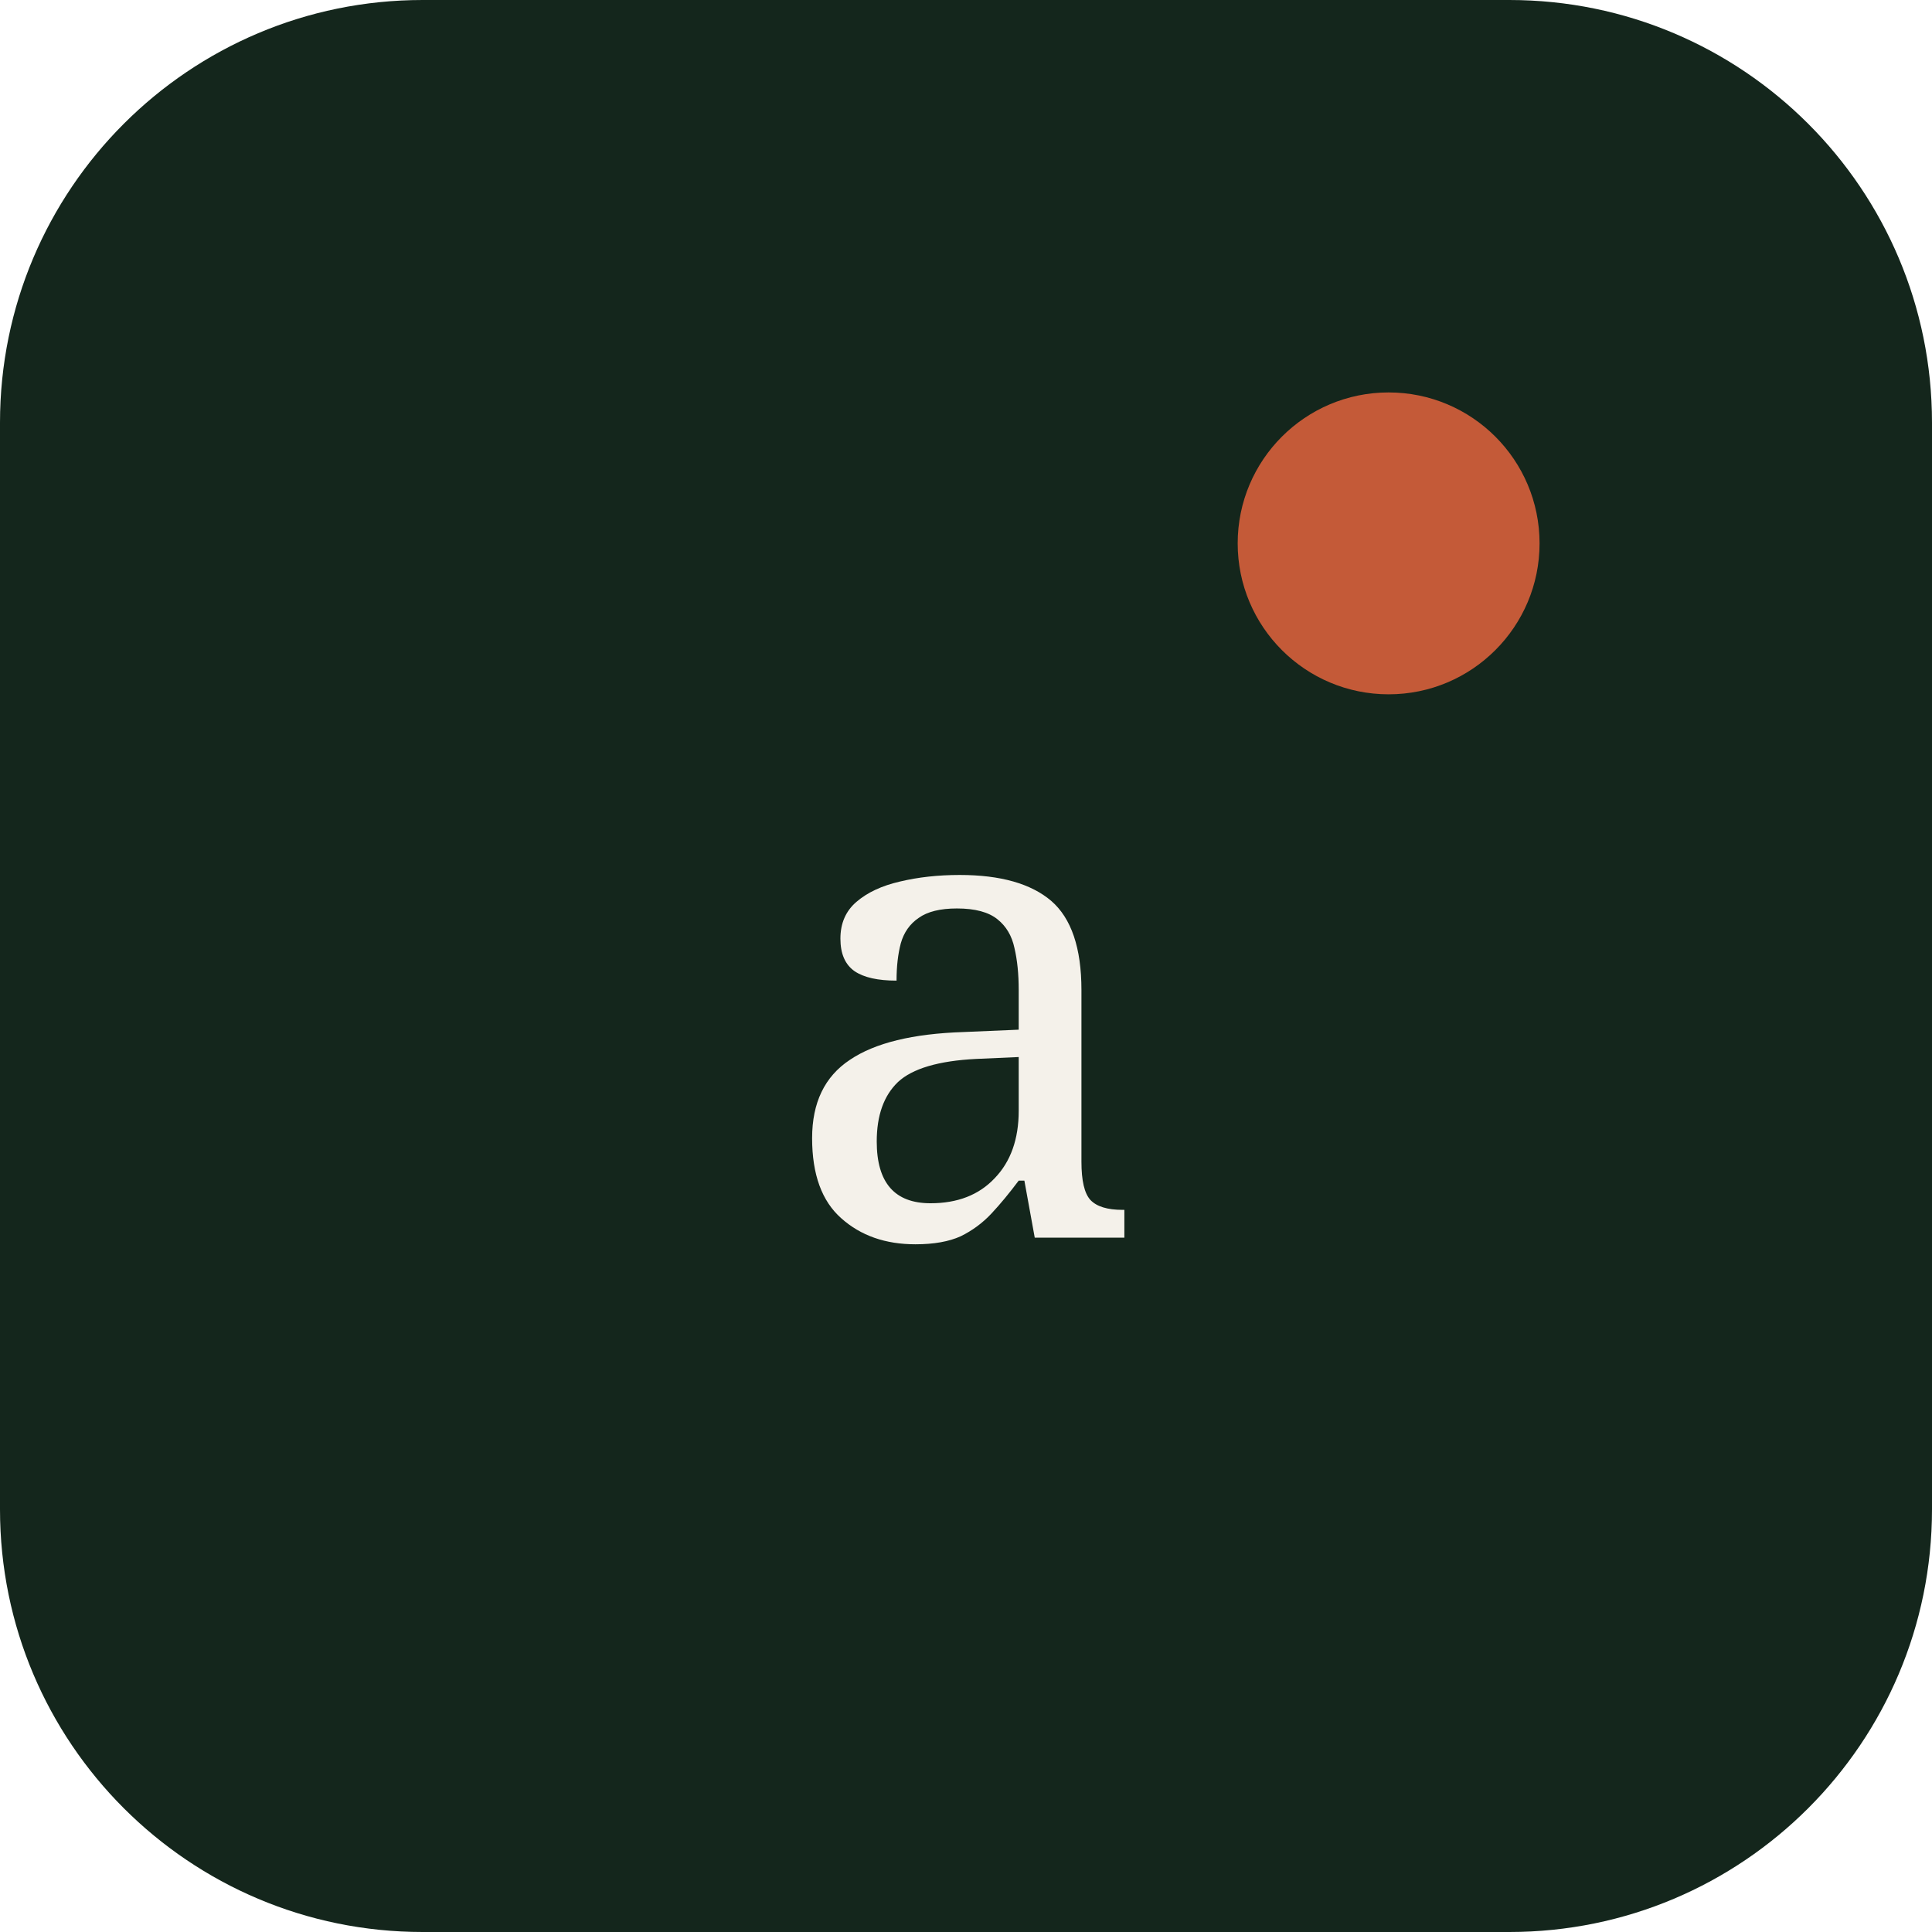
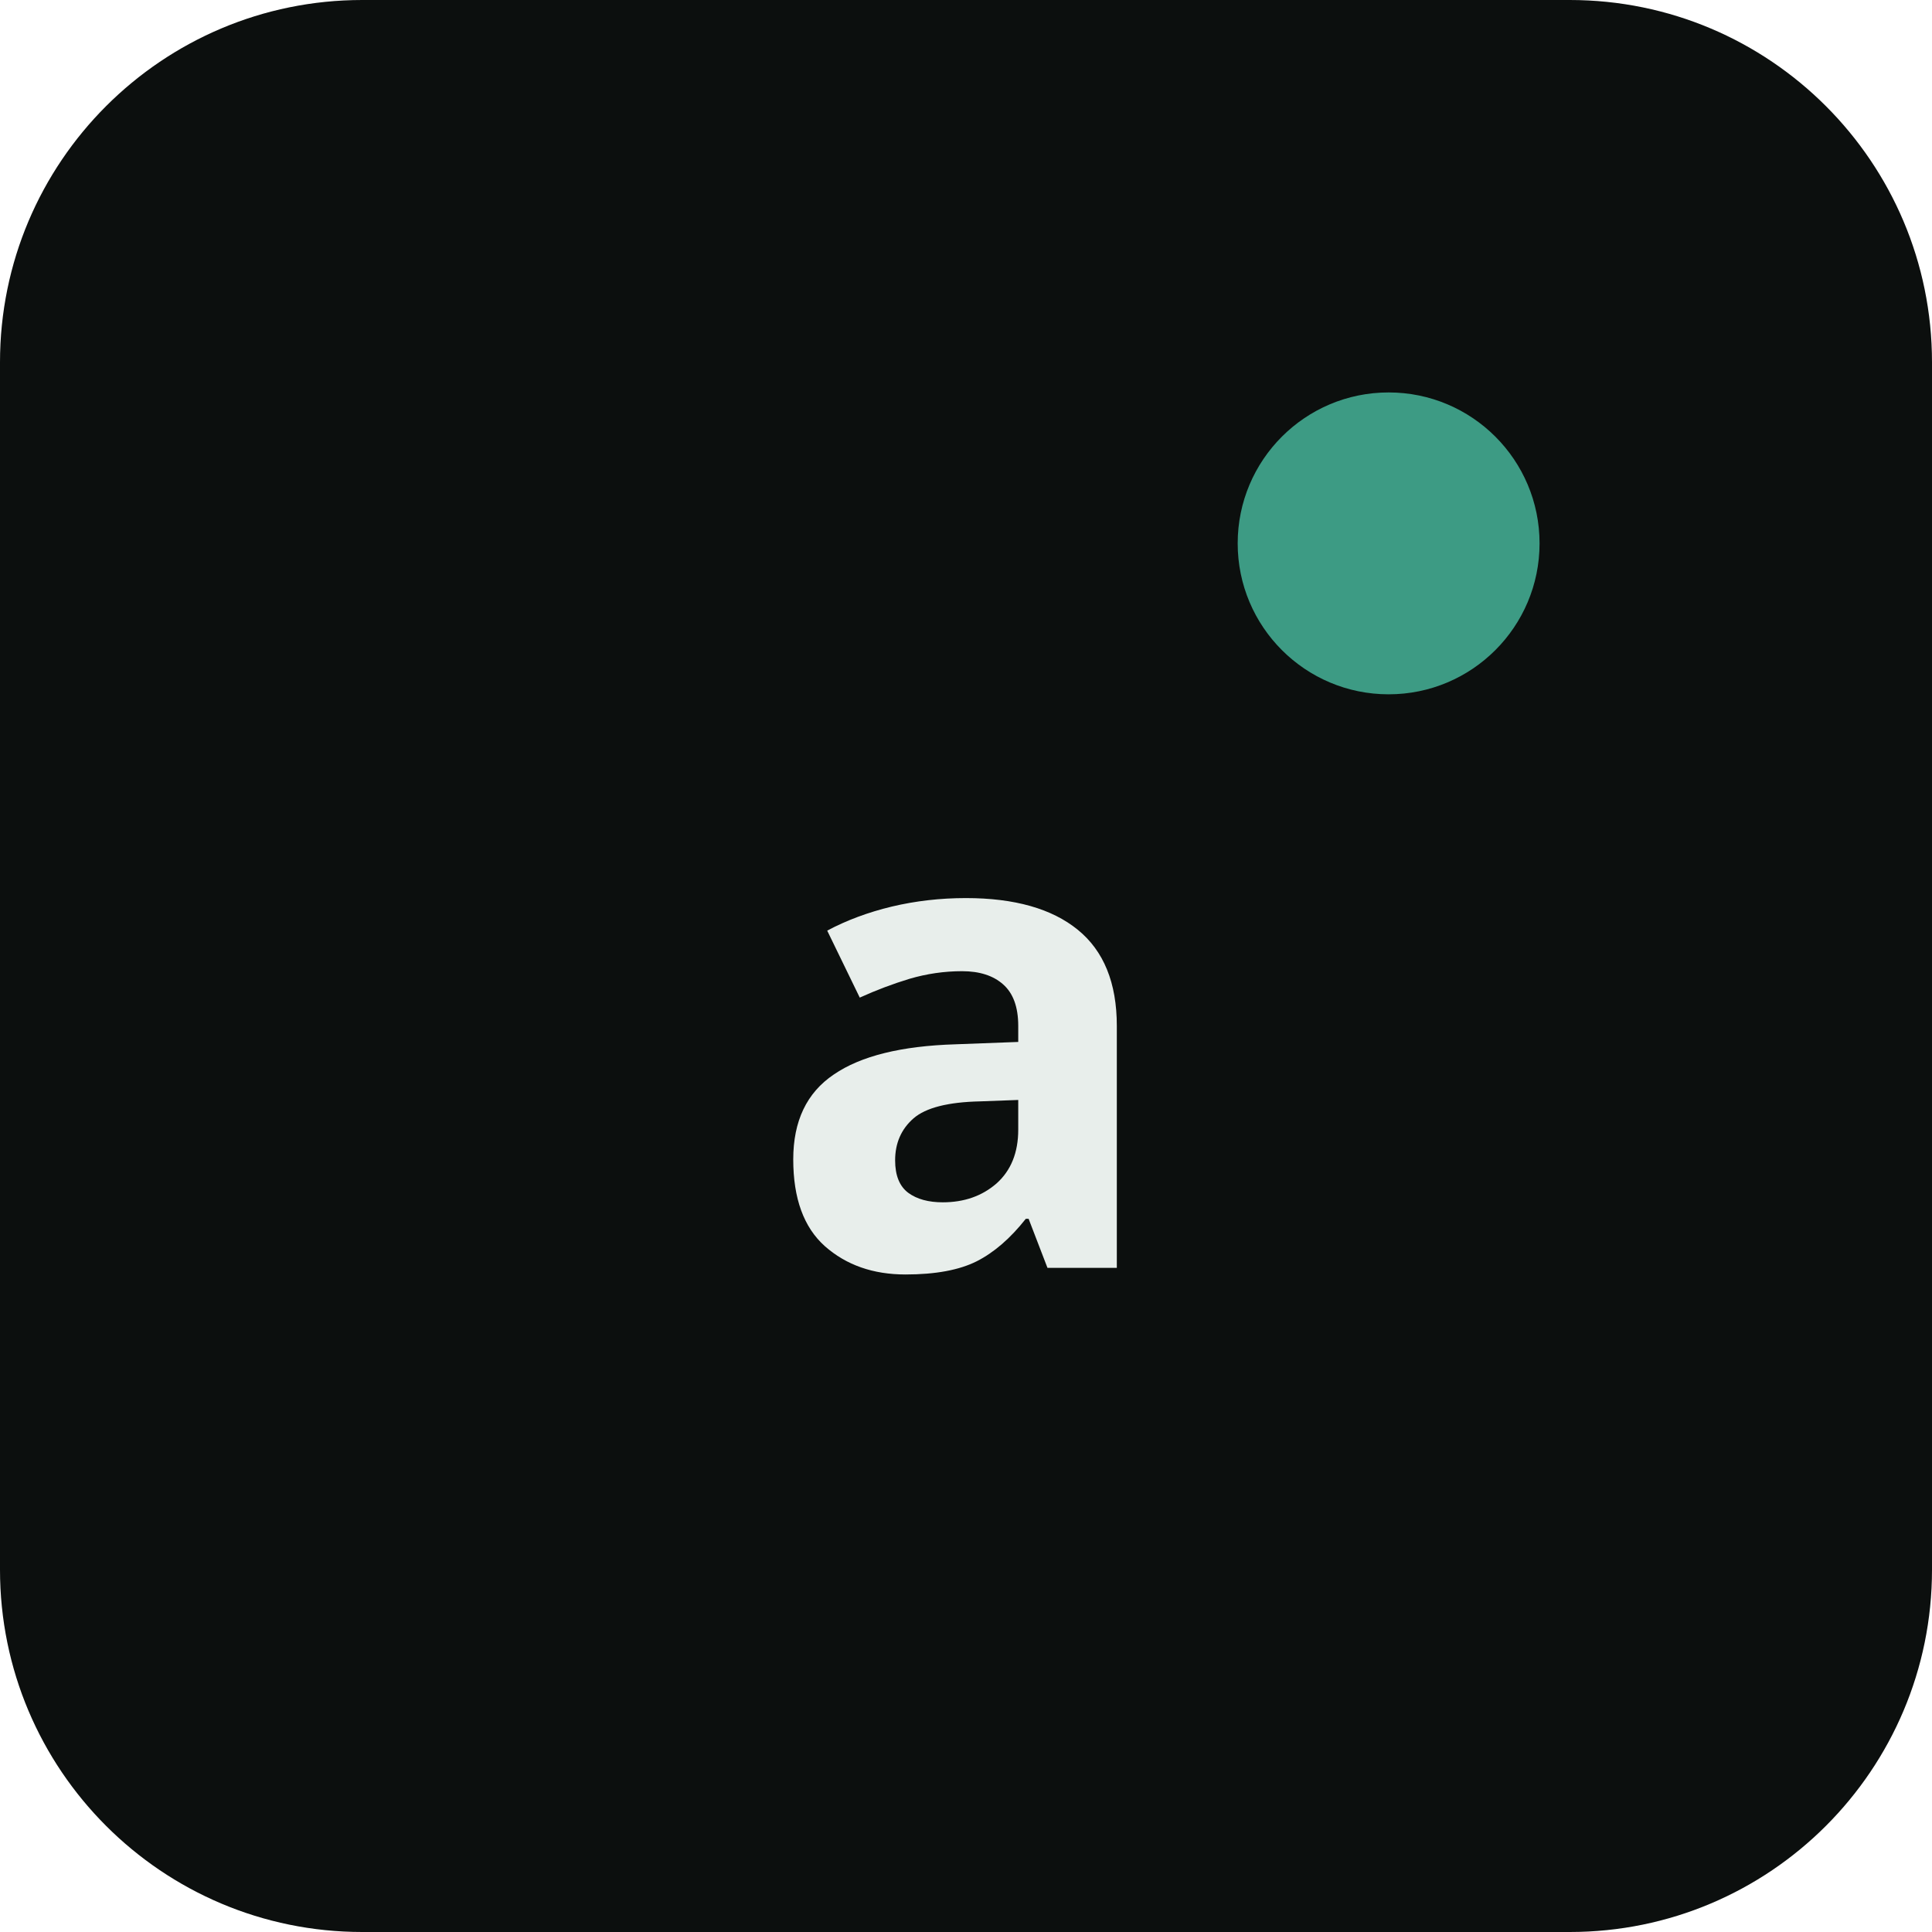
<svg xmlns="http://www.w3.org/2000/svg" viewBox="0 0 64 64">
-   <rect width="64" height="64" rx="14" fill="#14261c" />
-   <text x="32" y="41" text-anchor="middle" font-family="Georgia,serif" font-size="22" font-weight="400" fill="#f4f1ea">a</text>
-   <circle cx="46" cy="18" r="5" fill="#c45a38" />
+   <rect width="64" height="64" rx="12" fill="#0c0f0e" />
+   <text x="32" y="42" text-anchor="middle" font-family="system-ui,sans-serif" font-size="22" font-weight="700" fill="#e8eeeb">a</text>
+   <circle cx="46" cy="18" r="5" fill="#3d9b84" />
</svg>
